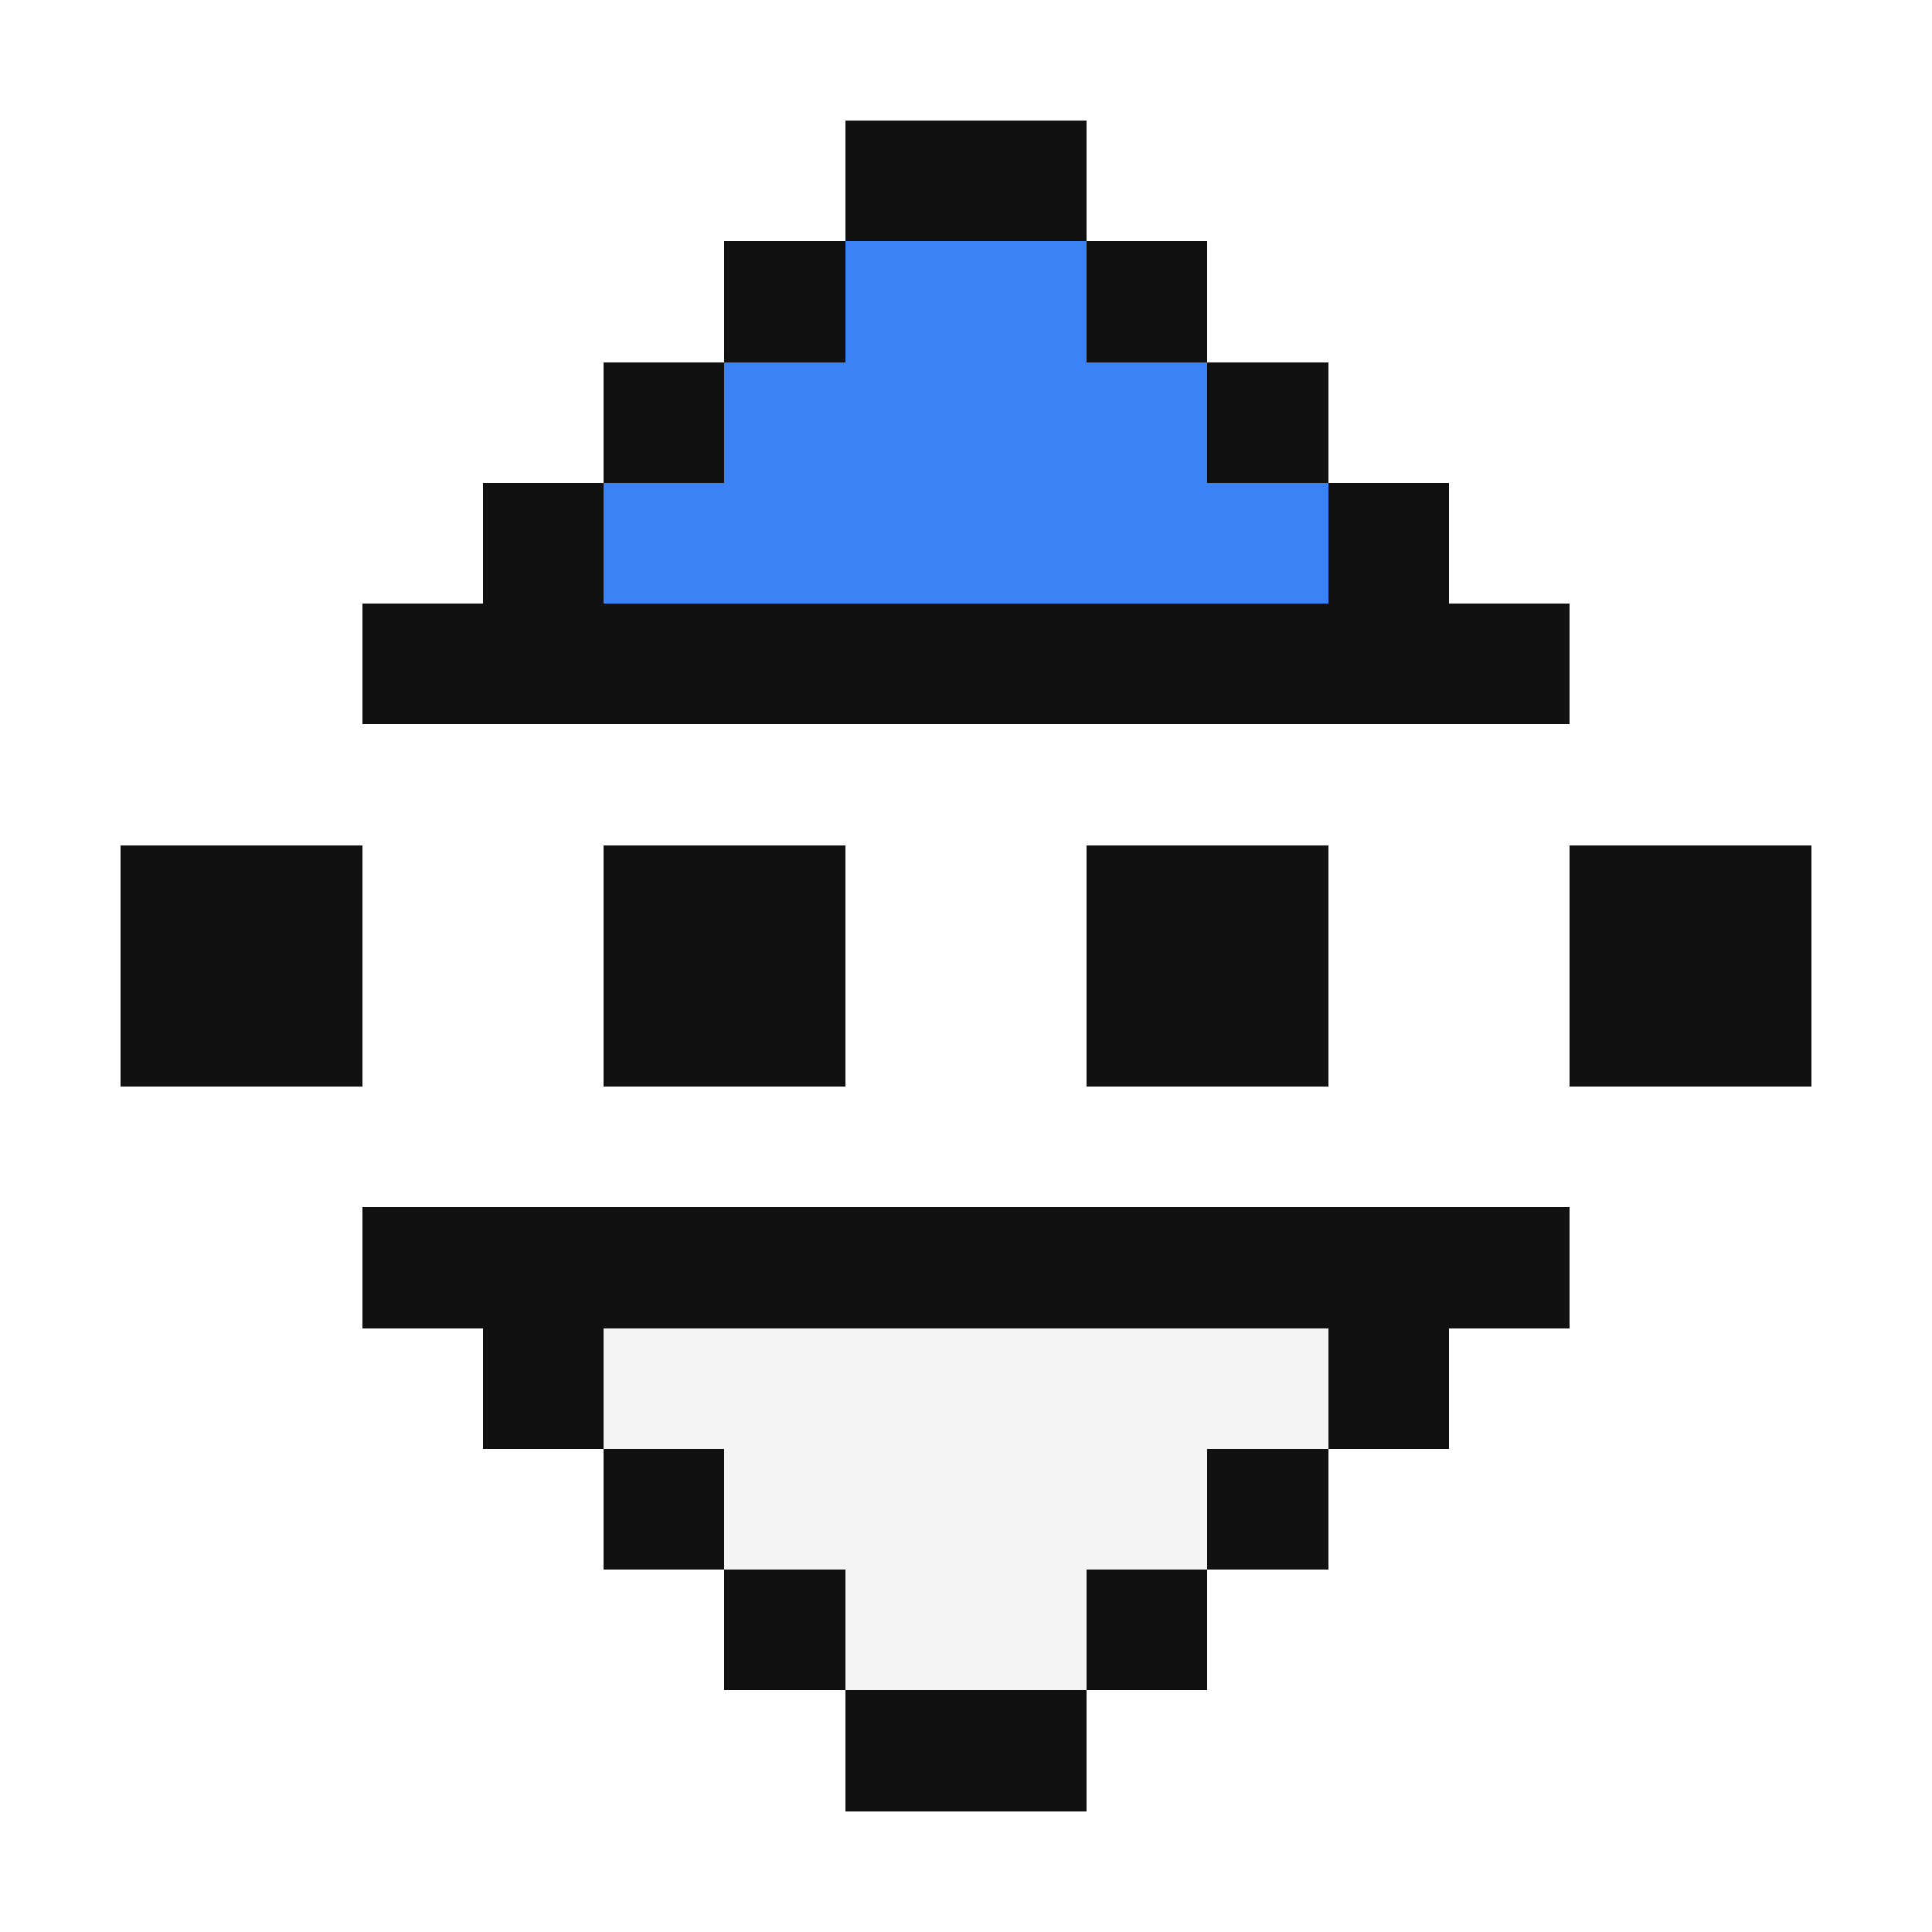
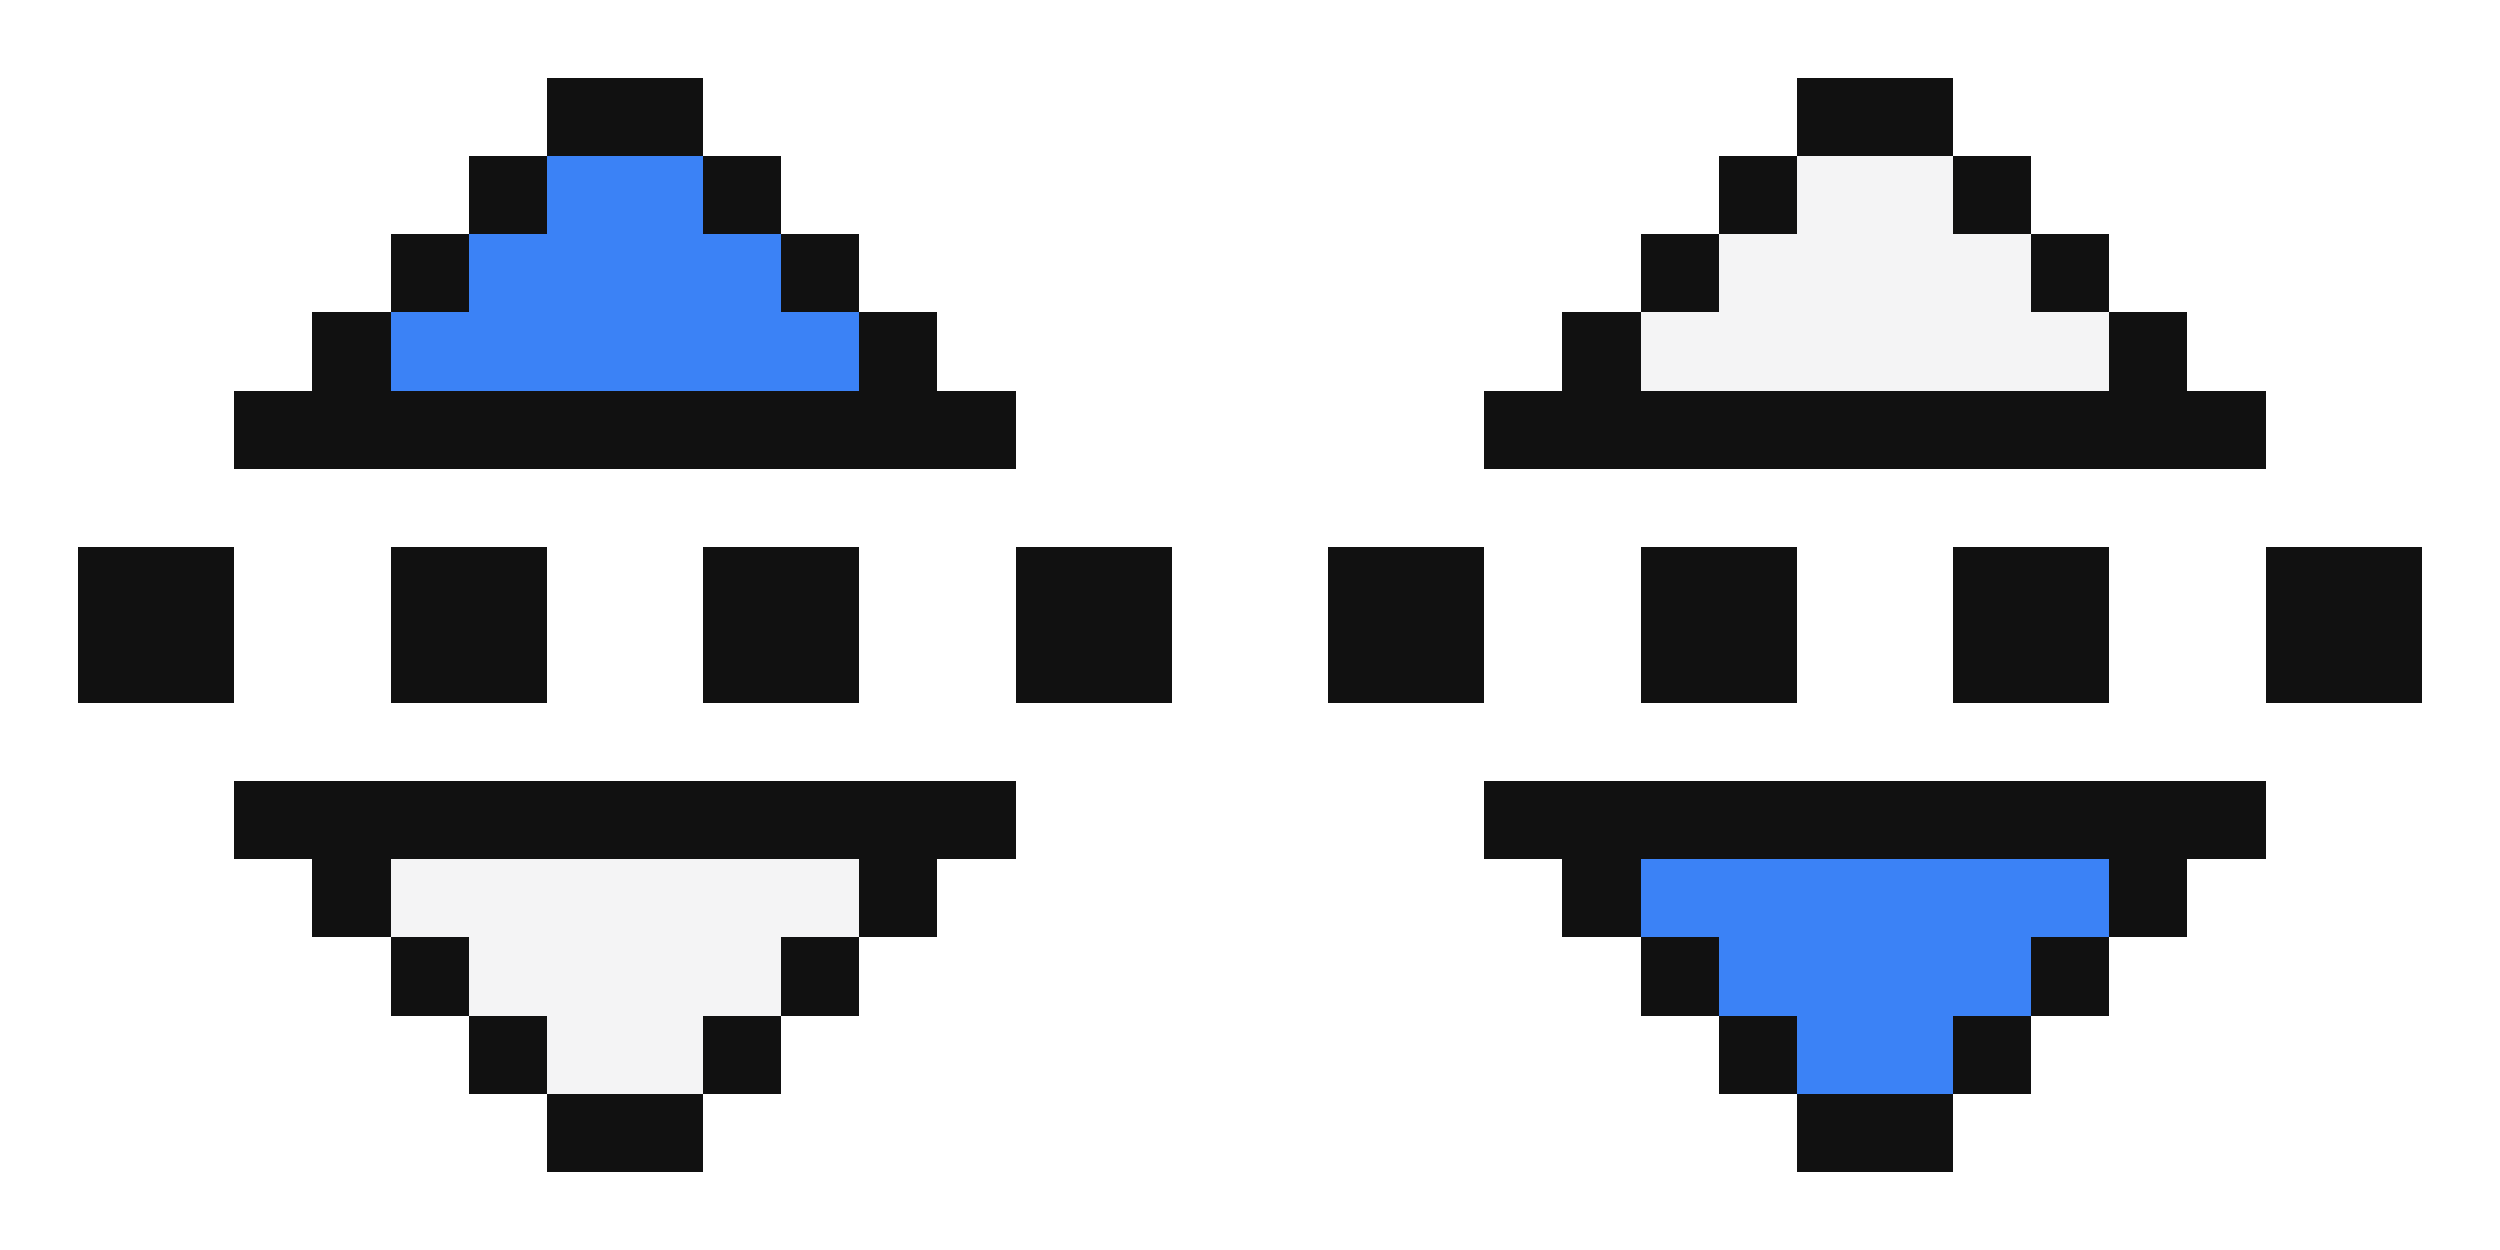
- <svg xmlns="http://www.w3.org/2000/svg" viewBox="0 0 16 16" shape-rendering="crispEdges">
-   <path fill="#111111" d="M7 1h2v1h-2zM6 2h1v1h-1zM9 2h1v1h-1zM5 3h1v1h-1zM10 3h1v1h-1zM4 4h1v1h-1zM11 4h1v1h-1zM3 5h10v1h-10zM1 7h2v1h-2zM5 7h2v1h-2zM9 7h2v1h-2zM13 7h2v1h-2zM1 8h2v1h-2zM5 8h2v1h-2zM9 8h2v1h-2zM13 8h2v1h-2zM3 10h10v1h-10zM4 11h1v1h-1zM11 11h1v1h-1zM5 12h1v1h-1zM10 12h1v1h-1zM6 13h1v1h-1zM9 13h1v1h-1zM7 14h2v1h-2z" />
-   <path fill="#3b82f6" d="M7 2h2v1h-2zM6 3h4v1h-4zM5 4h6v1h-6z" />
-   <path fill="#f4f4f5" d="M5 11h6v1h-6zM6 12h4v1h-4zM7 13h2v1h-2z" />
+ <svg xmlns="http://www.w3.org/2000/svg" viewBox="0 0 32 16" shape-rendering="crispEdges">
+   <path fill="#111111" d="M7 1h2v1h-2zM6 2h1v1h-1zM9 2h1v1h-1zM5 3h1v1h-1zM10 3h1v1h-1zM4 4h1v1h-1zM11 4h1v1h-1zM3 5h10v1h-10zM1 7h2v1h-2zM5 7h2v1h-2zM9 7h2v1h-2zM13 7h2v1h-2zM1 8h2v1h-2zM5 8h2v1h-2zM9 8h2v1h-2zM13 8h2v1h-2zM3 10h10v1h-10zM4 11h1v1h-1zM11 11h1v1h-1zM5 12h1v1h-1zM10 12h1v1h-1zM6 13h1v1h-1zM9 13h1v1h-1zM7 14h2v1h-2zM23 1h2v1h-2zM22 2h1v1h-1zM25 2h1v1h-1zM21 3h1v1h-1zM26 3h1v1h-1zM20 4h1v1h-1zM27 4h1v1h-1zM19 5h10v1h-10zM17 7h2v1h-2zM21 7h2v1h-2zM25 7h2v1h-2zM29 7h2v1h-2zM17 8h2v1h-2zM21 8h2v1h-2zM25 8h2v1h-2zM29 8h2v1h-2zM19 10h10v1h-10zM20 11h1v1h-1zM27 11h1v1h-1zM21 12h1v1h-1zM26 12h1v1h-1zM22 13h1v1h-1zM25 13h1v1h-1zM23 14h2v1h-2z" />
+   <path fill="#3b82f6" d="M7 2h2v1h-2zM6 3h4v1h-4zM5 4h6v1h-6zM21 11h6v1h-6zM22 12h4v1h-4zM23 13h2v1h-2z" />
+   <path fill="#f4f4f5" d="M5 11h6v1h-6zM6 12h4v1h-4zM7 13h2v1h-2zM23 2h2v1h-2zM22 3h4v1h-4zM21 4h6v1h-6z" />
</svg>
